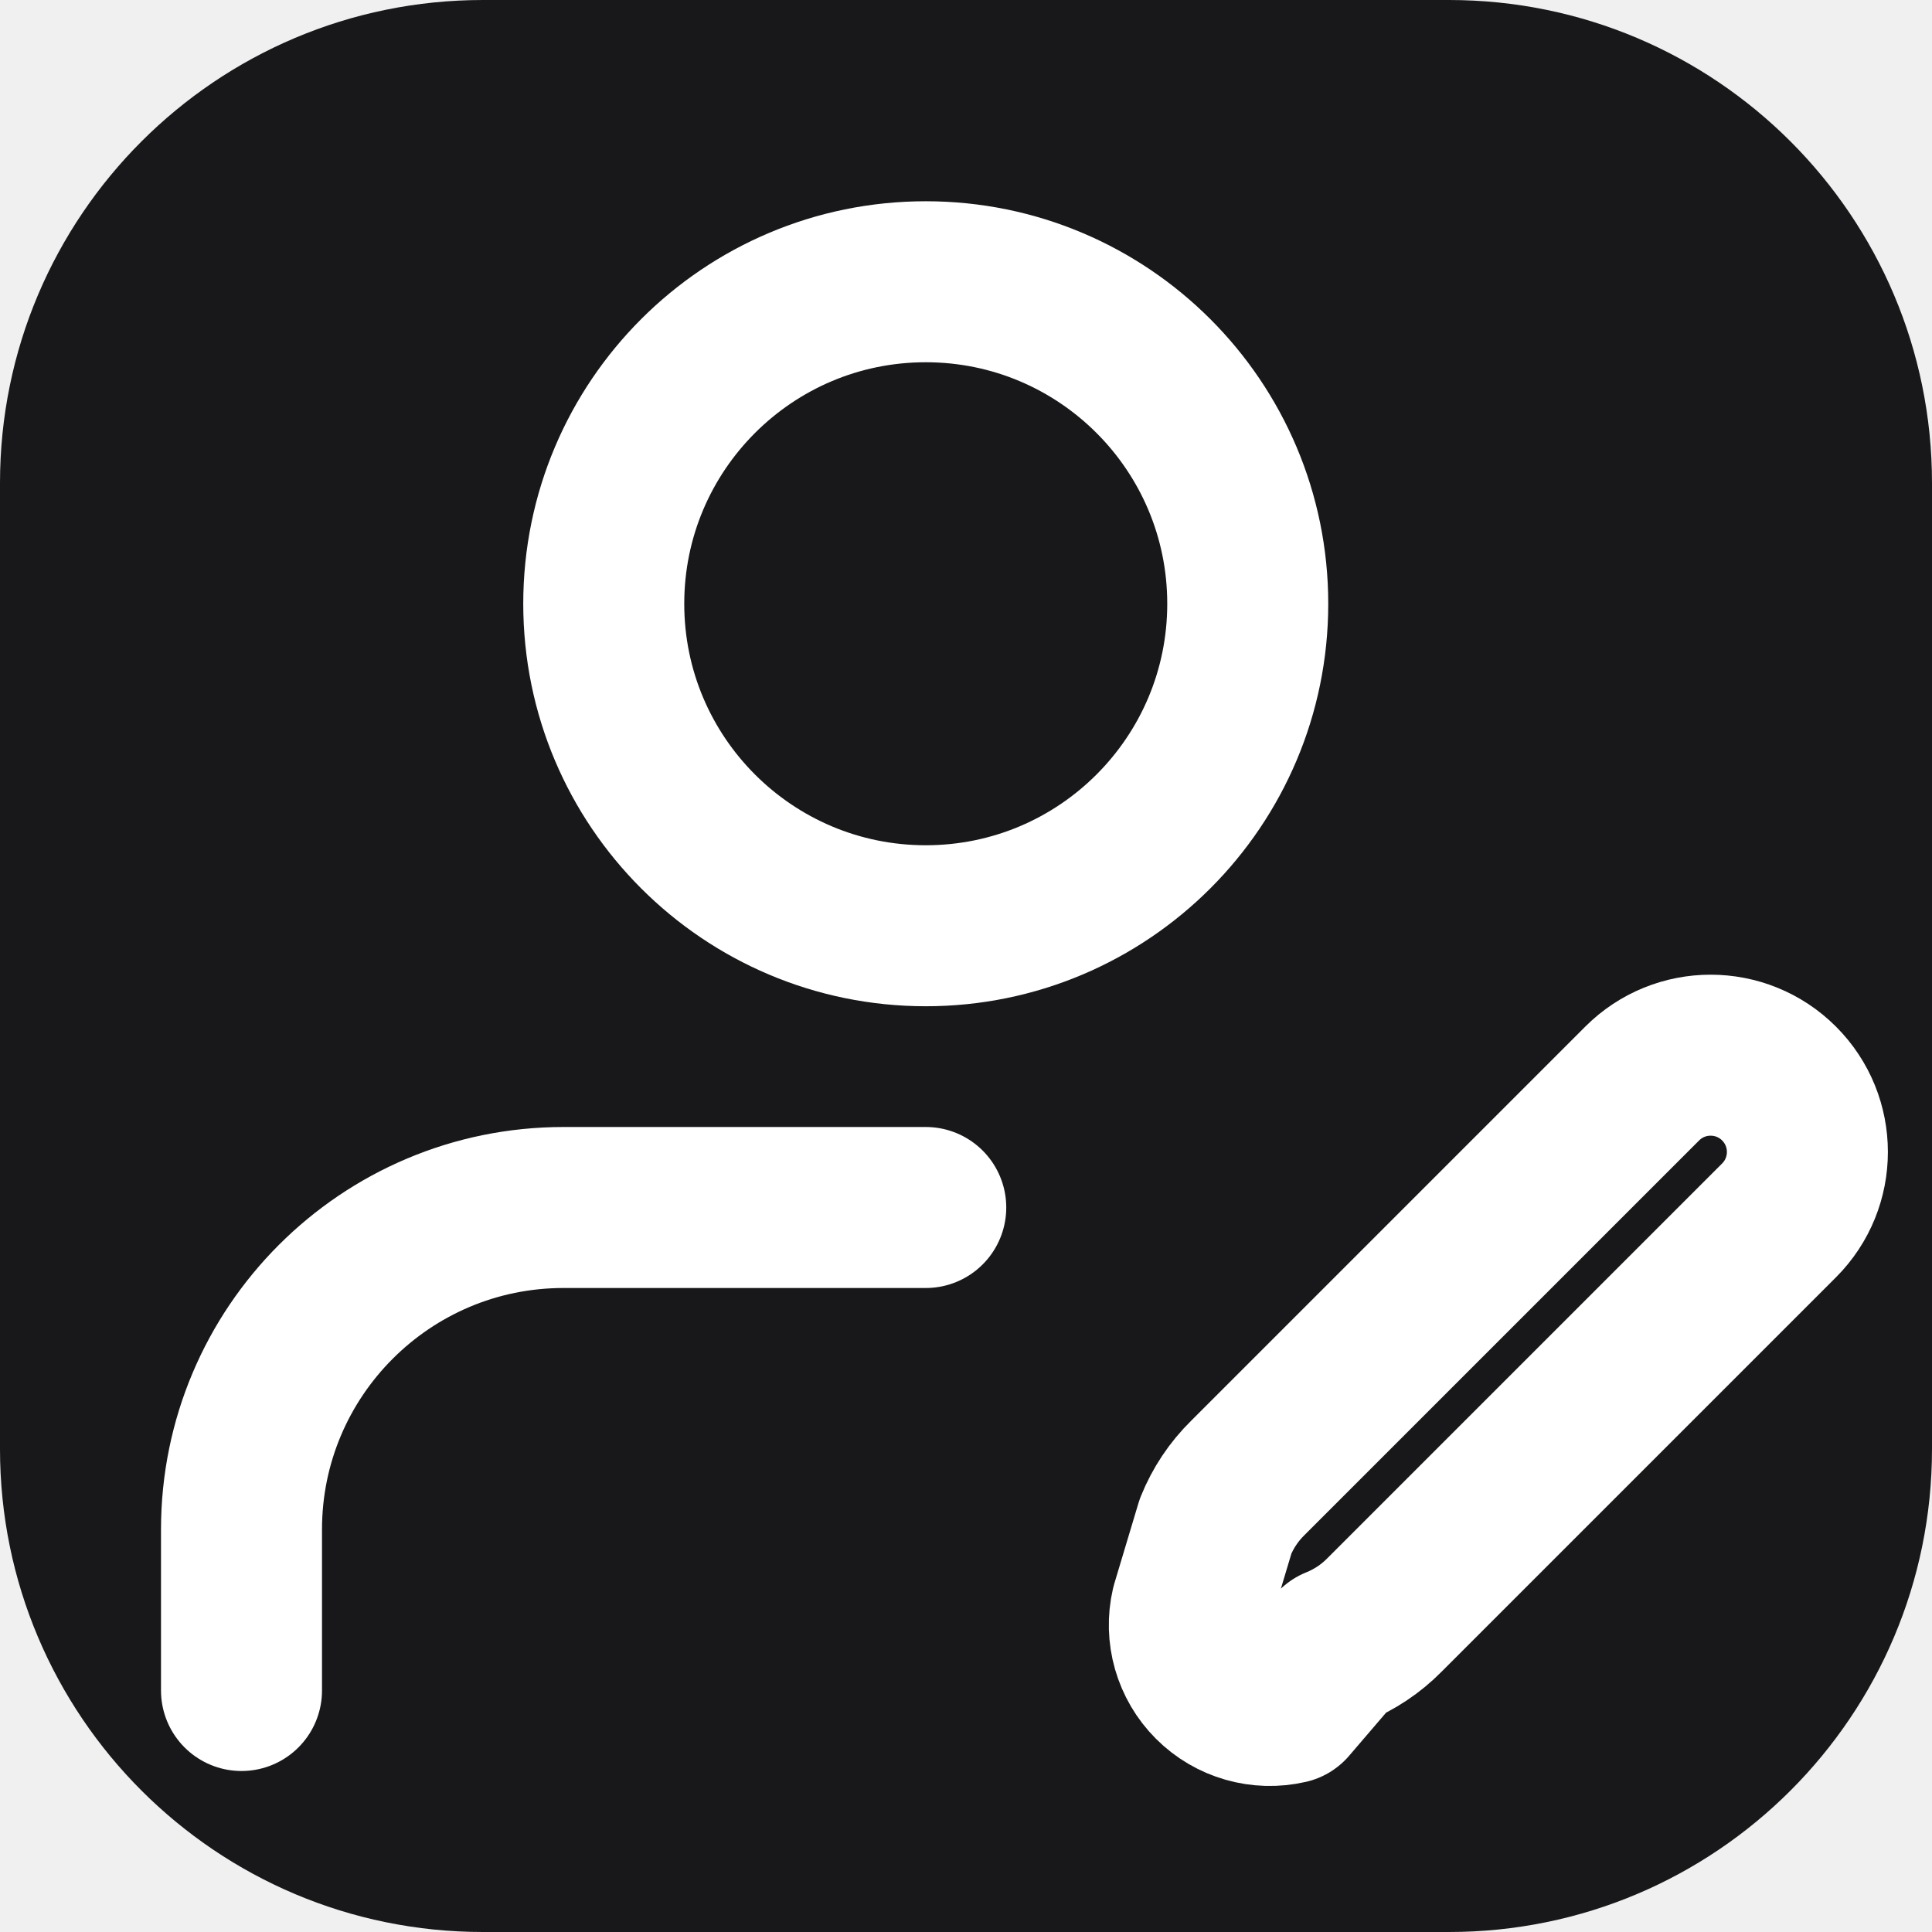
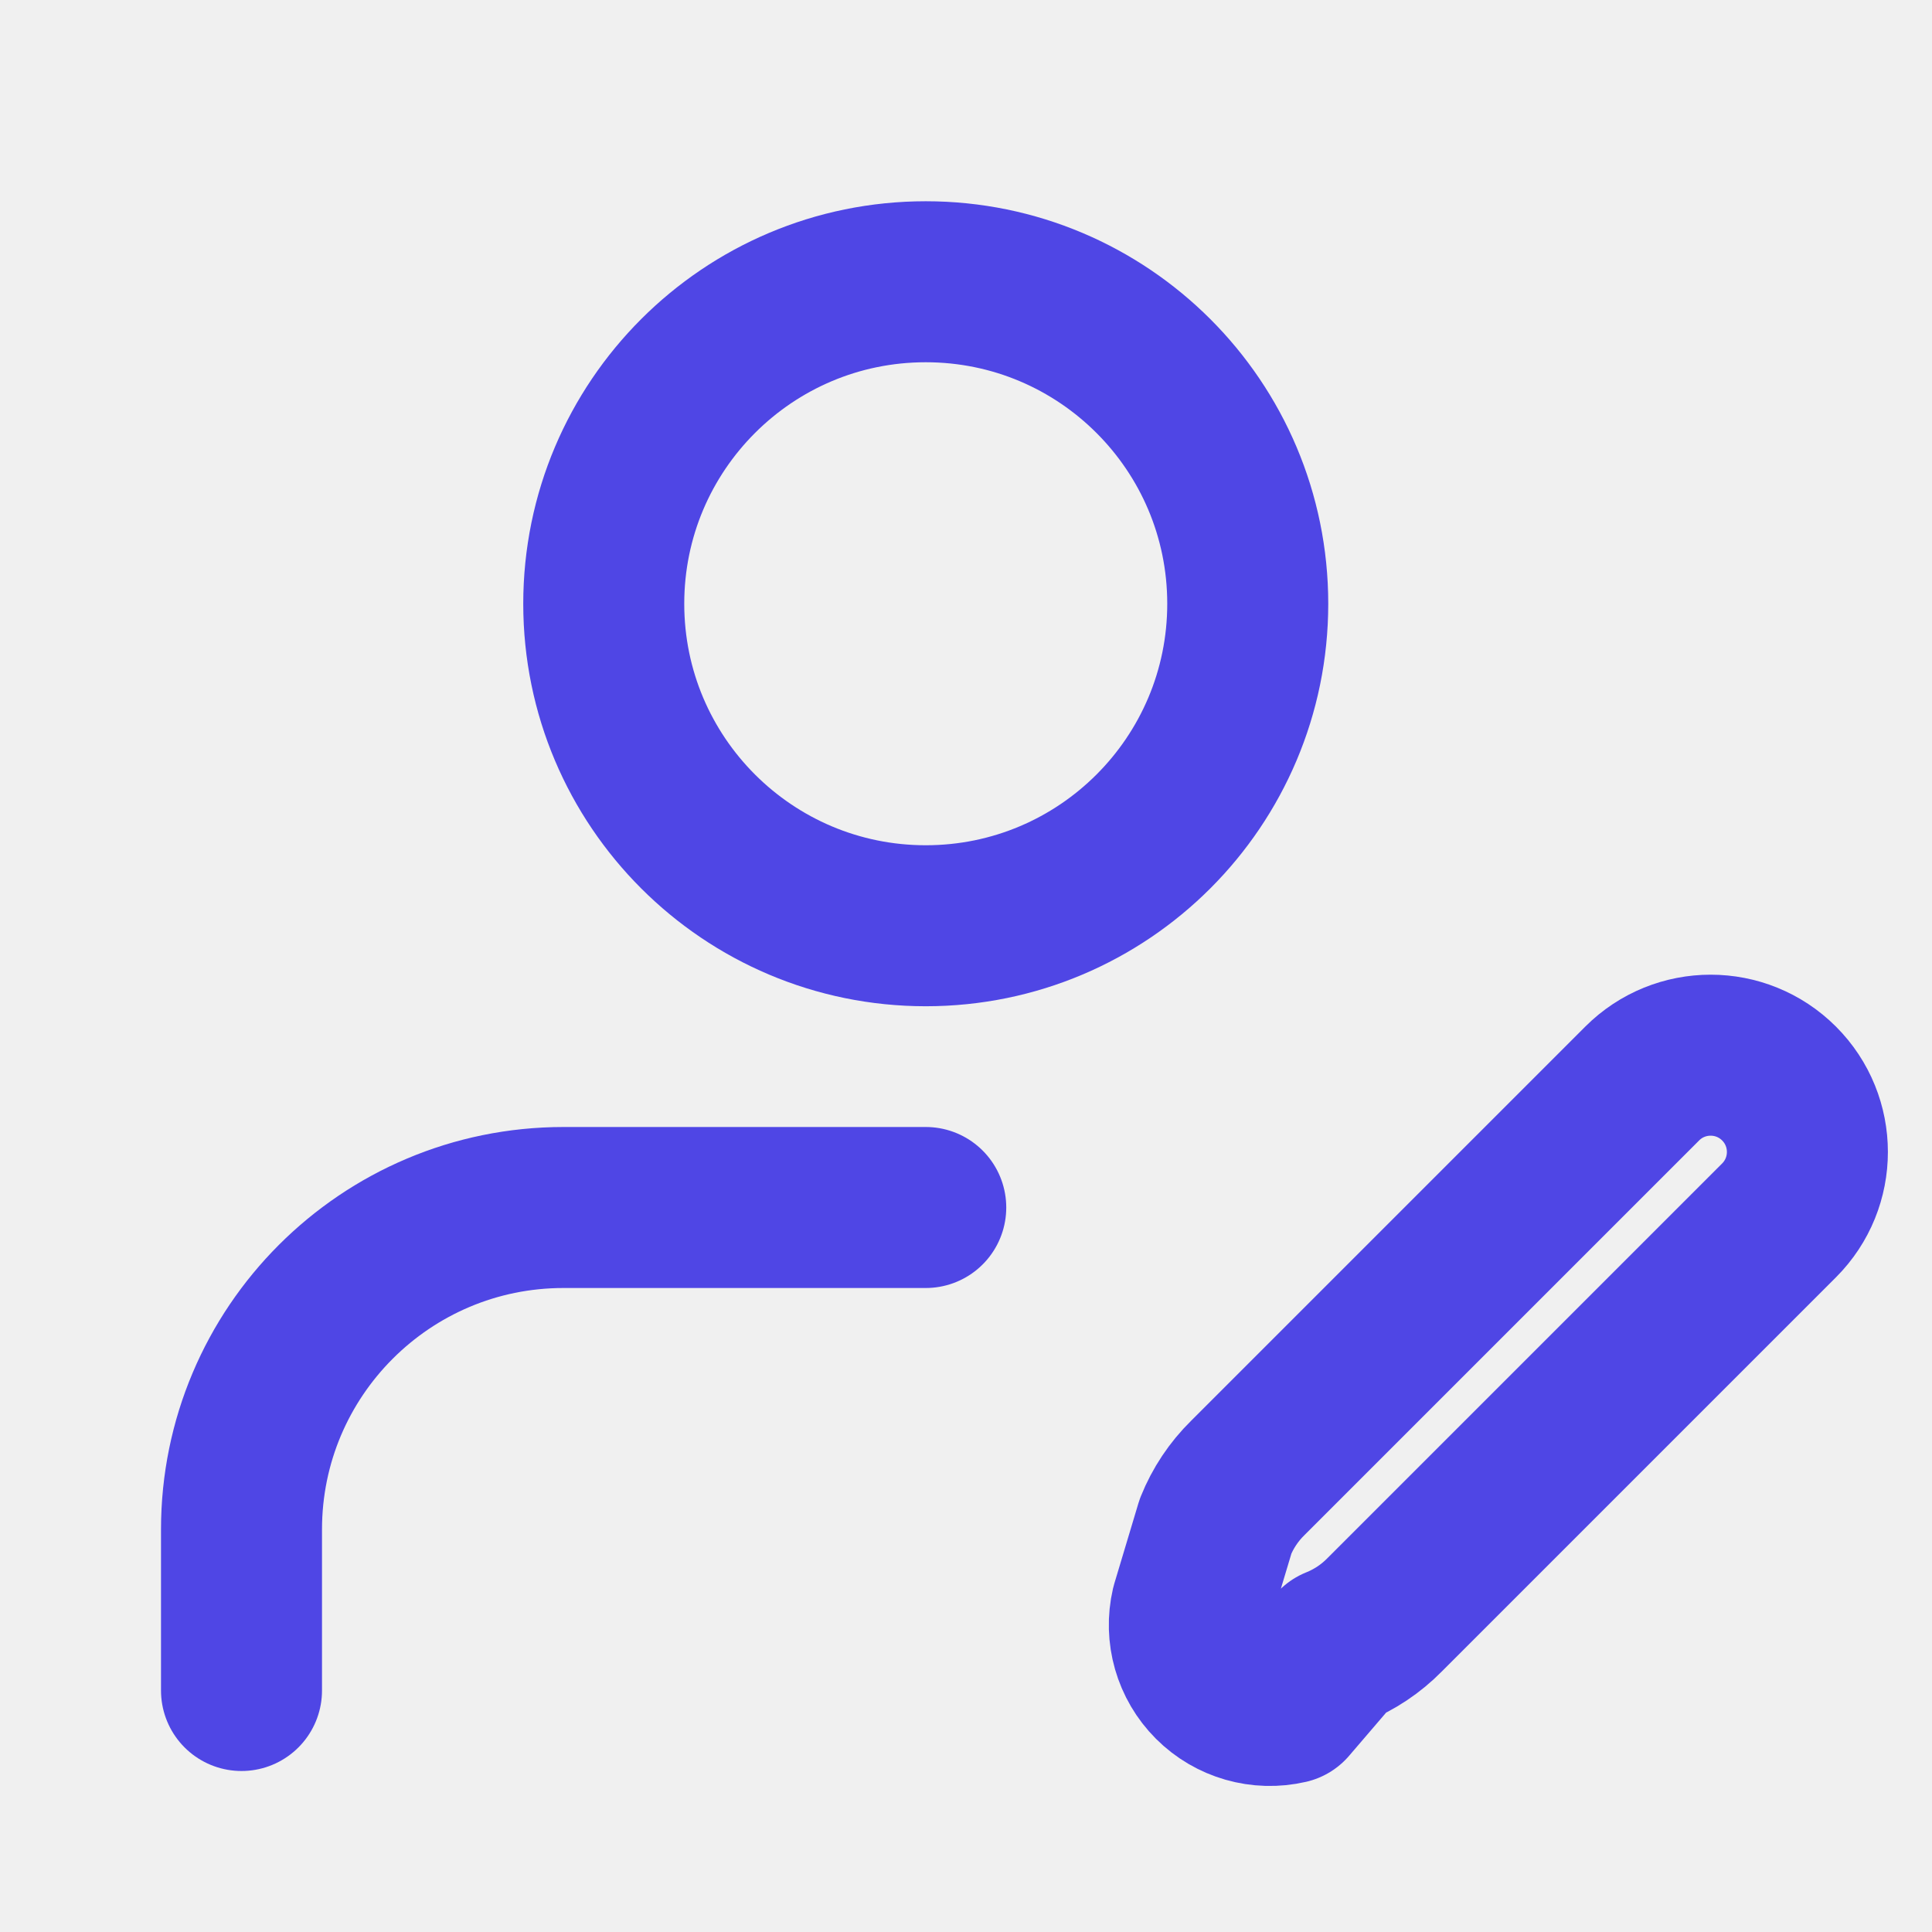
<svg xmlns="http://www.w3.org/2000/svg" viewBox="0 0 24 24" fill="none">
-   <rect width="24" height="24" rx="6" fill="#18181b" />
-   <g stroke="#ffffff" stroke-width="2" stroke-linecap="round" stroke-linejoin="round">
+   <g stroke="#4f46e5" stroke-width="2" stroke-linecap="round" stroke-linejoin="round">
    <path d="M11.5 15H7a4 4 0 0 0-4 4v2" />
    <path d="M11.5 11.5a4 4 0 1 0 0-8 4 4 0 0 0 0 8z" />
    <path d="M16 21.16a1 1 0 0 1-1.2-1.2l.3-1a1.76 1.76 0 0 1 .4-.6l4.9-4.9a1.2 1.2 0 0 1 1.7 1.7l-4.9 4.9a1.76 1.76 0 0 1-.6.4z" />
  </g>
</svg>
